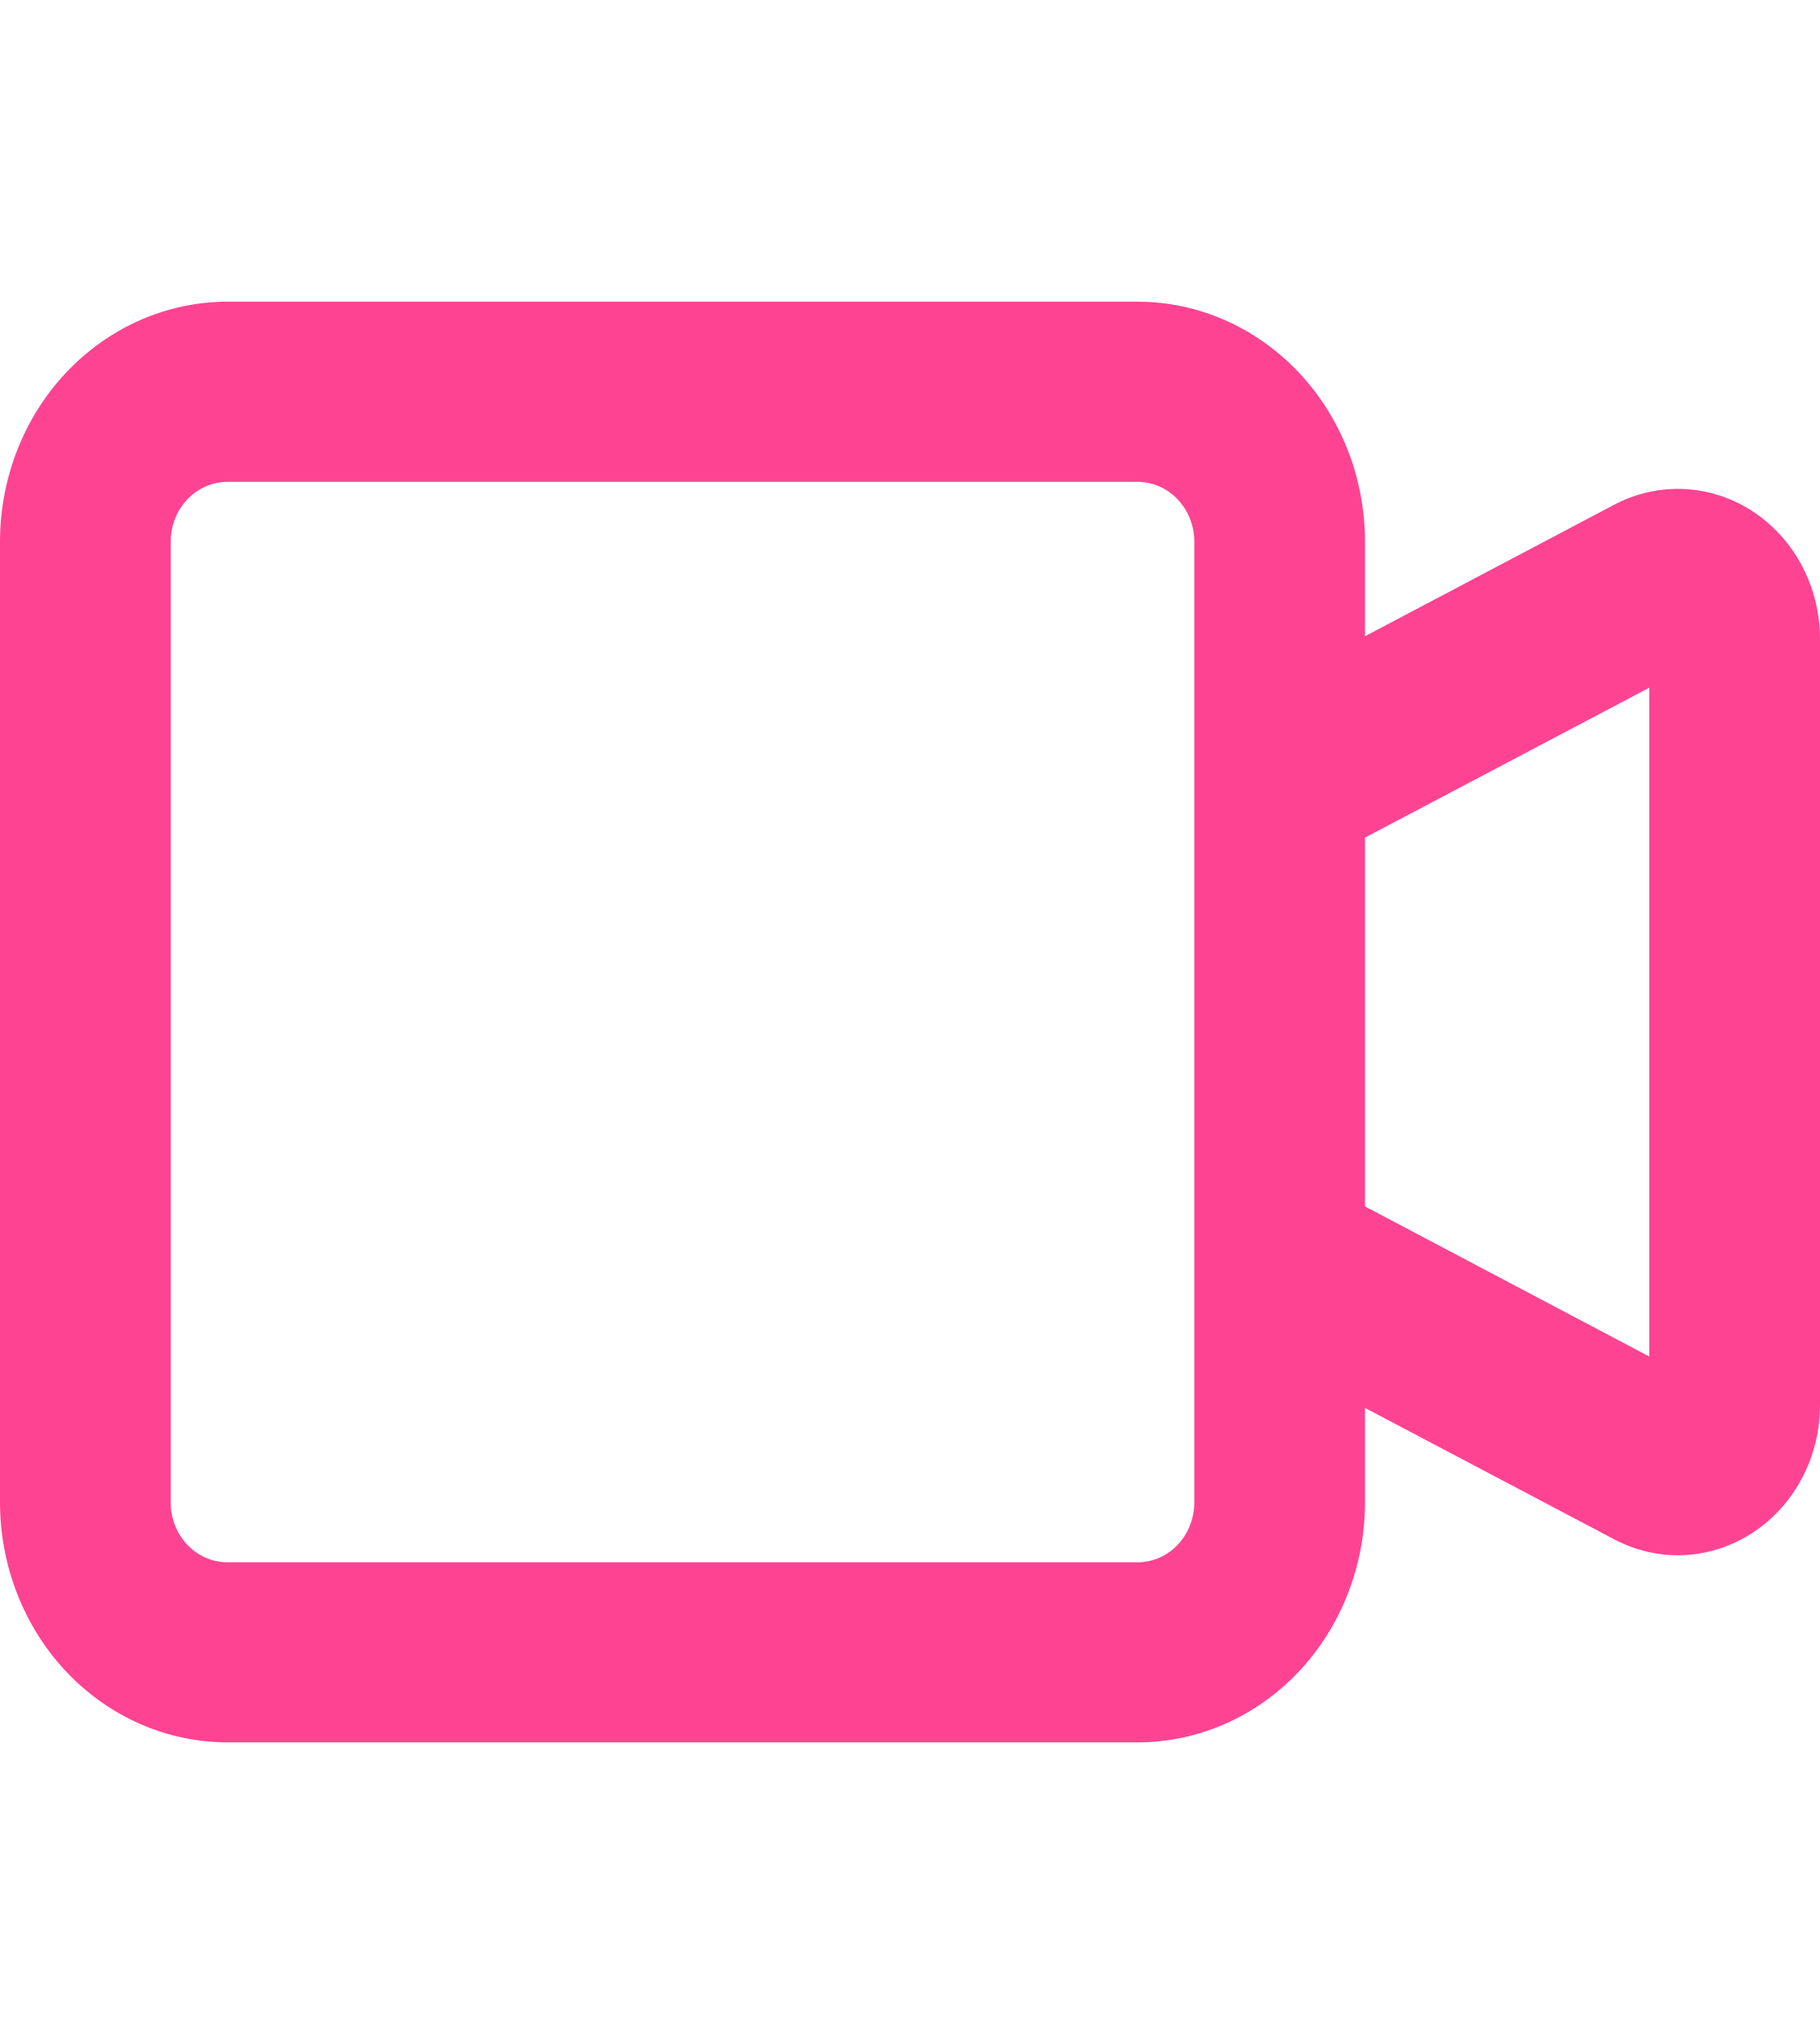
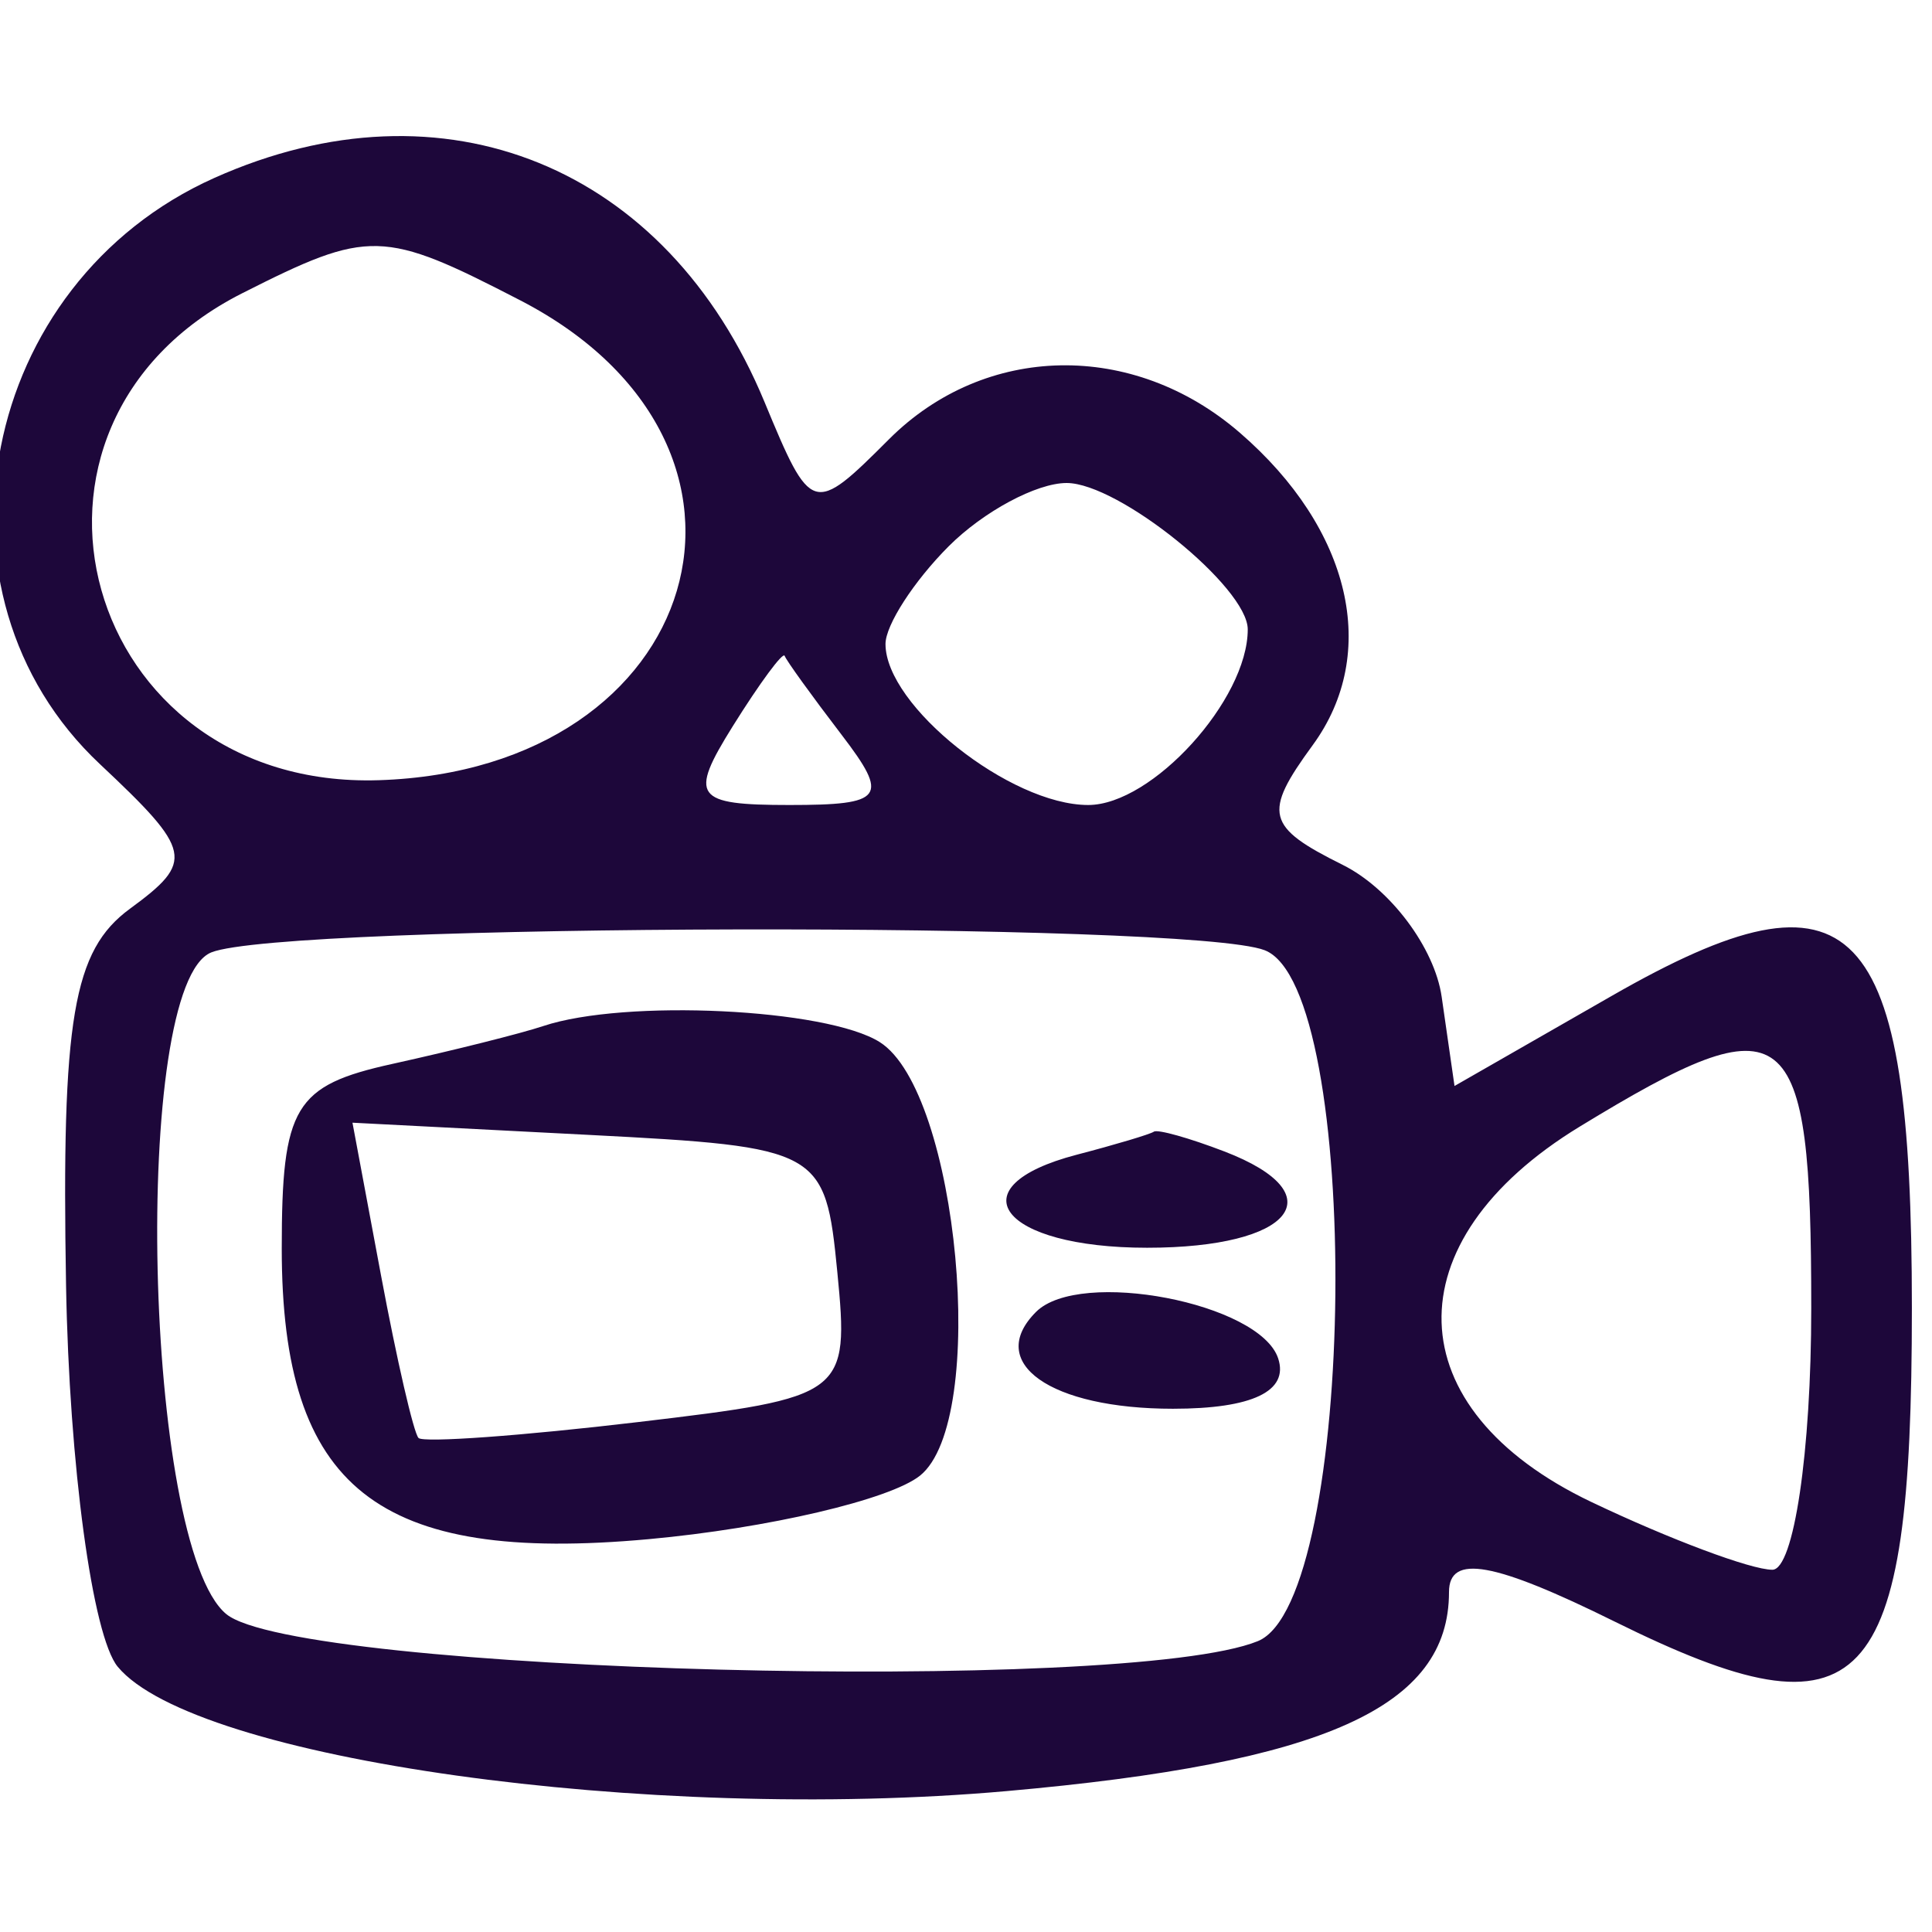
- <svg xmlns="http://www.w3.org/2000/svg" width="18" height="20" viewBox="0 0 18 20" fill="none">
-   <path fill-rule="evenodd" clip-rule="evenodd" d="M2.25 4.766C2.101 4.766 1.958 4.828 1.852 4.94C1.747 5.051 1.688 5.202 1.688 5.359V14.859C1.688 15.017 1.747 15.168 1.852 15.279C1.958 15.391 2.101 15.453 2.25 15.453H11.25C11.399 15.453 11.542 15.391 11.648 15.279C11.753 15.168 11.812 15.017 11.812 14.859V5.359C11.812 5.202 11.753 5.051 11.648 4.94C11.542 4.828 11.399 4.766 11.25 4.766H2.25ZM0 5.359C0 4.729 0.237 4.125 0.659 3.68C1.081 3.235 1.653 2.984 2.25 2.984H11.25C11.847 2.984 12.419 3.235 12.841 3.68C13.263 4.125 13.5 4.729 13.5 5.359V6.293L15.965 4.992C16.179 4.879 16.418 4.826 16.657 4.837C16.896 4.849 17.129 4.924 17.333 5.057C17.537 5.19 17.705 5.376 17.822 5.597C17.939 5.818 18 6.067 18 6.32V13.899C18 14.152 17.939 14.4 17.822 14.621C17.705 14.842 17.537 15.028 17.333 15.161C17.129 15.294 16.896 15.37 16.657 15.382C16.418 15.393 16.179 15.339 15.965 15.226L13.5 13.926V14.859C13.5 15.489 13.263 16.093 12.841 16.539C12.419 16.984 11.847 17.234 11.25 17.234H2.25C1.653 17.234 1.081 16.984 0.659 16.539C0.237 16.093 0 15.489 0 14.859V5.359ZM13.5 11.933L16.312 13.418V6.802L13.5 8.285V11.933Z" fill="#FF4393" />
+ <svg xmlns="http://www.w3.org/2000/svg" width="48" height="48" viewBox="0 0 48 48" version="1.1">
+   <path d="" stroke="none" fill="#1d073a" fill-rule="evenodd" />
+   <path d="M 5.329 4.419 C -0.517 7.033, -2.026 14.748, 2.479 18.981 C 4.783 21.145, 4.836 21.399, 3.229 22.577 C 1.814 23.613, 1.526 25.313, 1.641 31.938 C 1.719 36.390, 2.297 40.652, 2.925 41.410 C 4.835 43.711, 16.099 45.288, 25.003 44.500 C 32.919 43.799, 36 42.413, 36 39.554 C 36 38.602, 37.113 38.801, 40.125 40.292 C 46.332 43.363, 47.500 42.129, 47.500 32.500 C 47.500 22.742, 46.092 21.276, 40.046 24.741 L 36.137 26.981 35.818 24.766 C 35.643 23.547, 34.536 22.072, 33.358 21.487 C 31.456 20.542, 31.372 20.211, 32.613 18.514 C 34.287 16.225, 33.568 13.141, 30.802 10.750 C 28.151 8.457, 24.473 8.527, 22.086 10.914 C 20.200 12.800, 20.154 12.786, 18.994 9.987 C 16.566 4.124, 11.030 1.869, 5.329 4.419 M 6.017 7.286 C -0.482 10.574, 2.054 19.619, 9.410 19.384 C 17.509 19.125, 19.889 11.062, 12.928 7.463 C 9.515 5.698, 9.173 5.689, 6.017 7.286 M 23.571 13.571 C 22.707 14.436, 22 15.529, 22 16 C 22 17.539, 25.099 20, 27.036 20 C 28.625 20, 31 17.386, 31 15.637 C 31 14.592, 27.793 12, 26.500 12 C 25.754 12, 24.436 12.707, 23.571 13.571 M 18.204 18.045 C 17.109 19.799, 17.254 20, 19.614 20 C 21.963 20, 22.101 19.813, 20.905 18.250 C 20.169 17.288, 19.534 16.408, 19.495 16.295 C 19.456 16.183, 18.875 16.970, 18.204 18.045 M 5.250 23.662 C 3.253 24.468, 3.567 38.395, 5.620 40.100 C 7.377 41.558, 27.987 42.100, 31.250 40.774 C 33.716 39.772, 33.865 24.546, 31.418 23.607 C 29.541 22.887, 7.055 22.934, 5.250 23.662 M 13.500 25.491 C 12.950 25.675, 11.262 26.098, 9.750 26.432 C 7.312 26.969, 7 27.490, 7 31.019 C 7 36.977, 9.373 38.856, 16.116 38.240 C 19.077 37.969, 22.110 37.259, 22.856 36.663 C 24.570 35.293, 23.814 27.130, 21.859 25.892 C 20.540 25.056, 15.525 24.816, 13.500 25.491 M 39.250 27.989 C 34.560 30.848, 34.687 35.003, 39.534 37.315 C 41.478 38.242, 43.503 39, 44.034 39 C 44.565 39, 45 36.075, 45 32.500 C 45 25.245, 44.454 24.816, 39.250 27.989 M 9.468 31.696 C 9.859 33.788, 10.277 35.601, 10.398 35.726 C 10.519 35.850, 12.977 35.672, 15.861 35.330 C 21.013 34.720, 21.100 34.655, 20.803 31.604 C 20.506 28.559, 20.389 28.494, 14.629 28.196 L 8.757 27.893 9.468 31.696 M 26.750 28.689 C 23.708 29.484, 24.856 31, 28.500 31 C 32.122 31, 33.188 29.670, 30.418 28.607 C 29.548 28.273, 28.761 28.052, 28.668 28.116 C 28.576 28.180, 27.712 28.438, 26.750 28.689 M 25.740 32.594 C 24.476 33.858, 26.091 35, 29.142 35 C 31.114 35, 32.024 34.565, 31.756 33.750 C 31.303 32.370, 26.824 31.509, 25.740 32.594" stroke="none" fill="#1d073a" fill-rule="evenodd" />
</svg>
